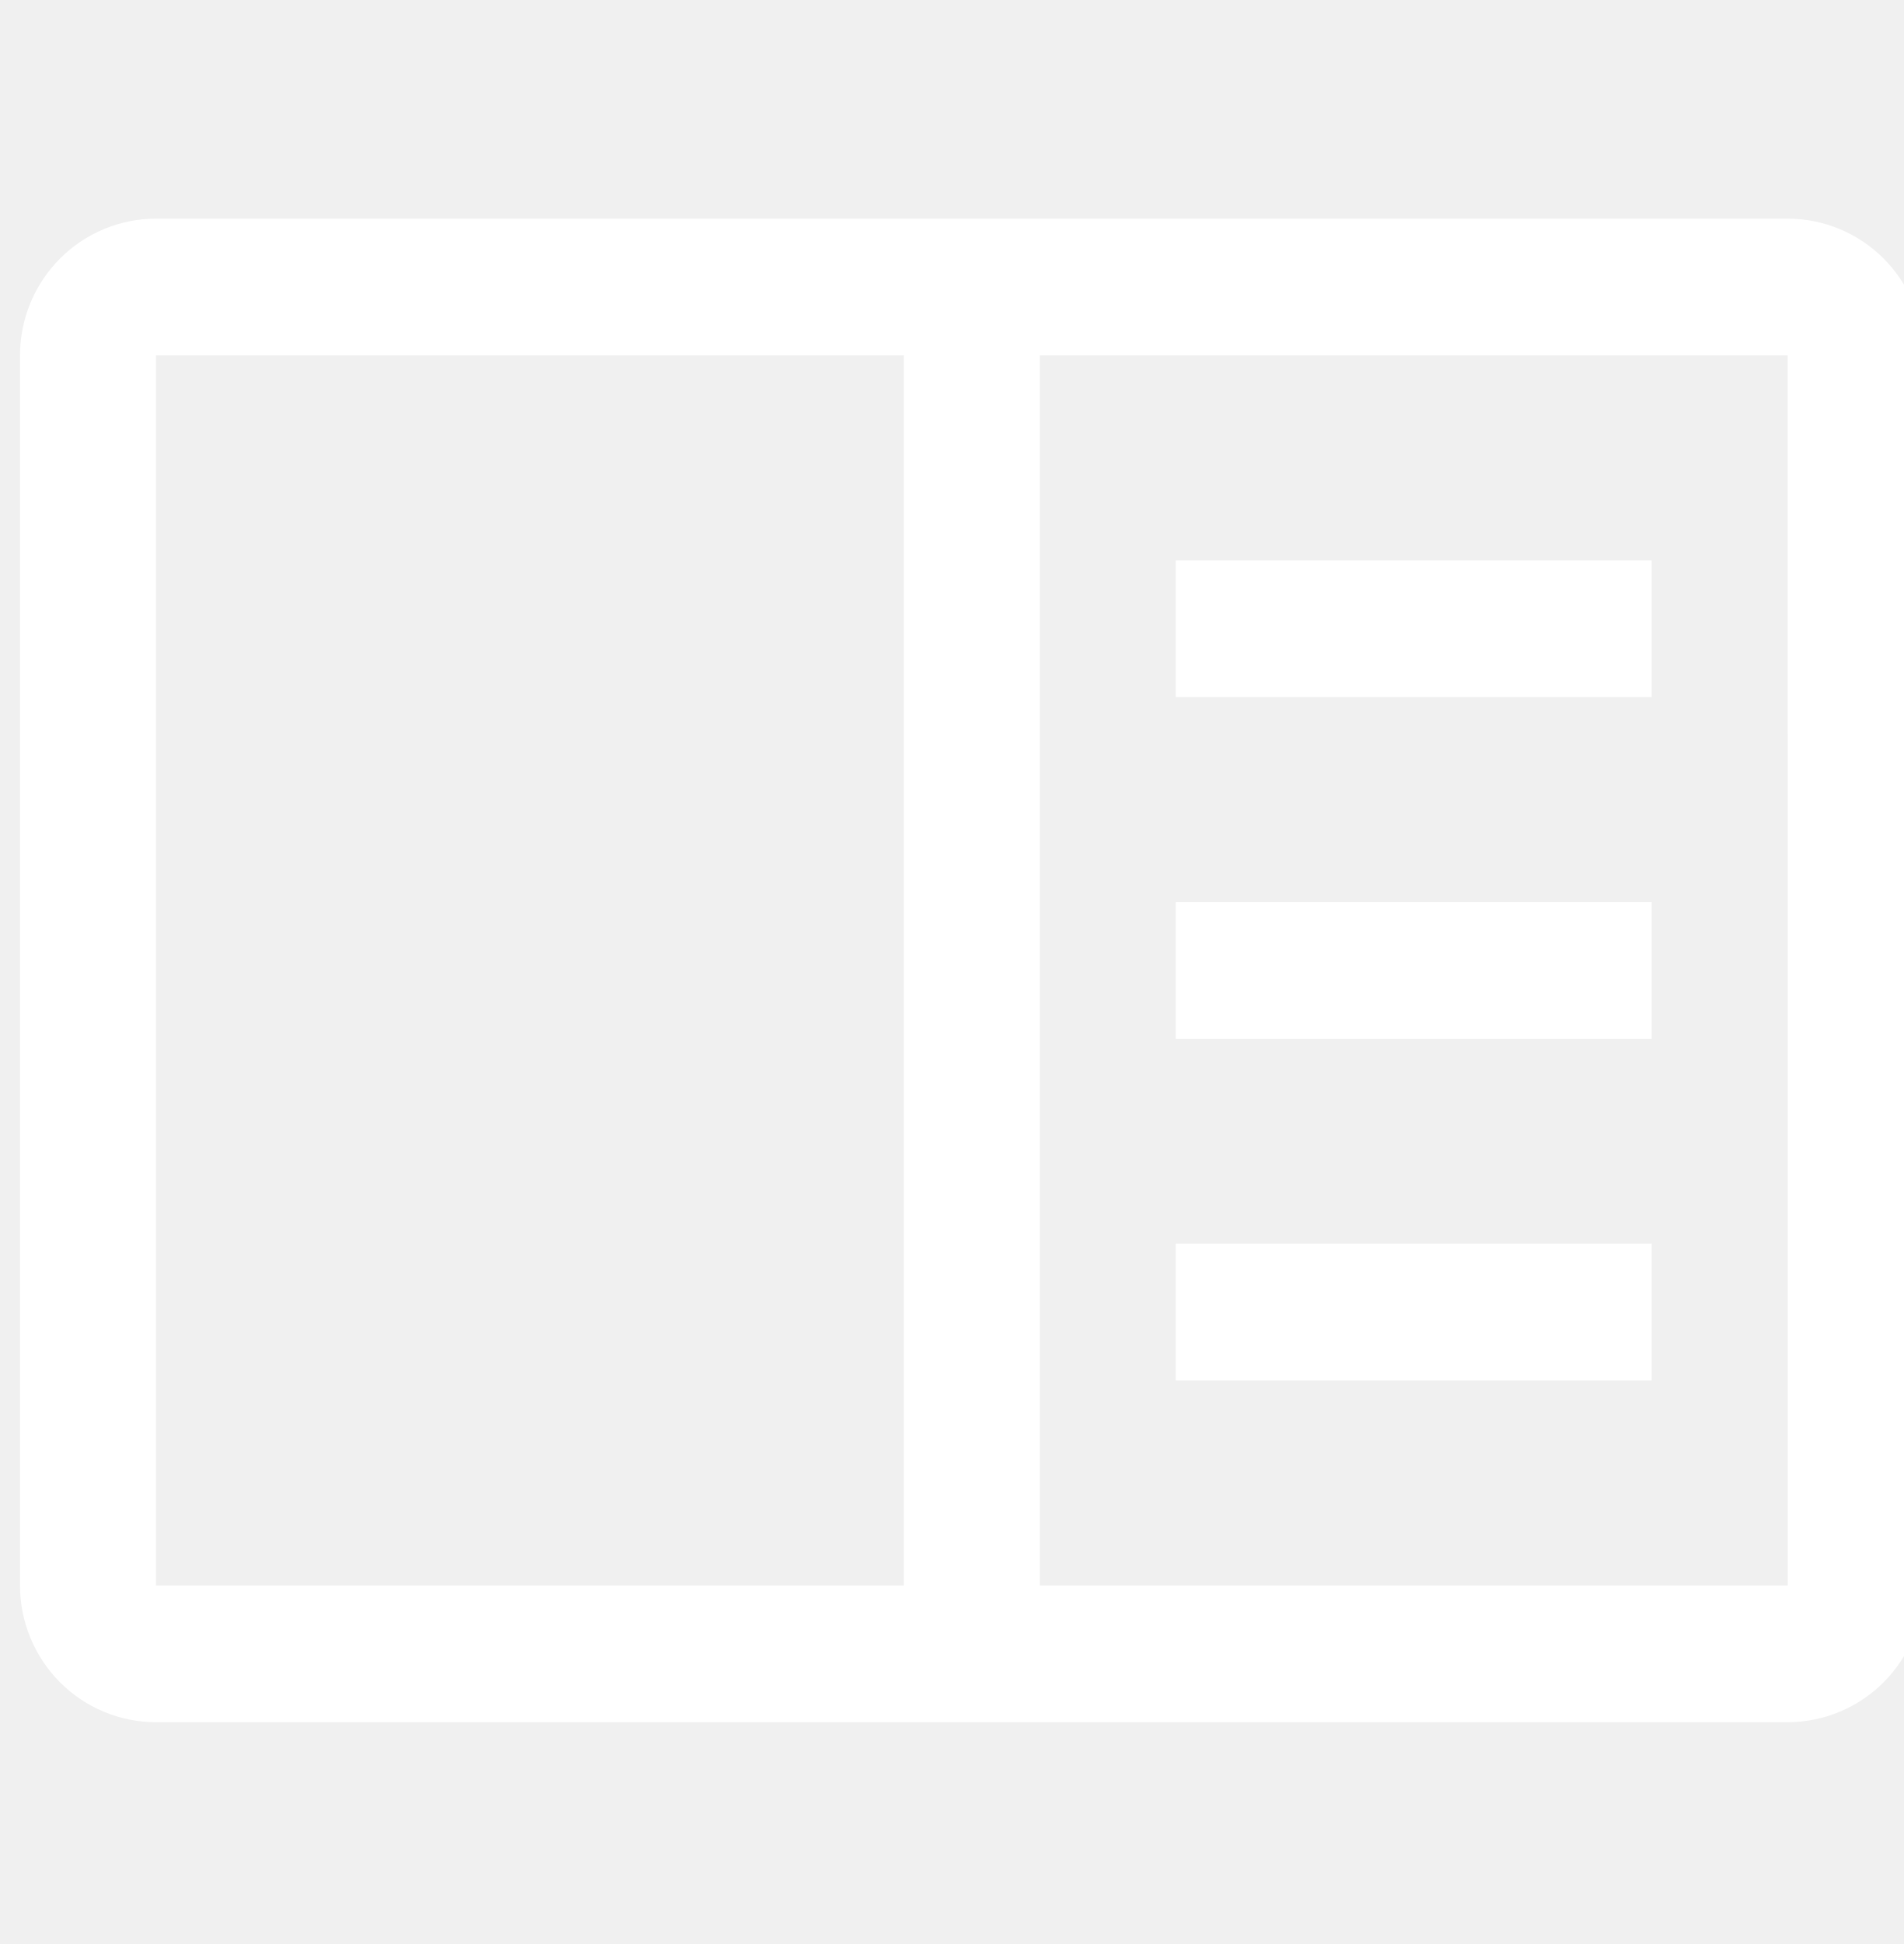
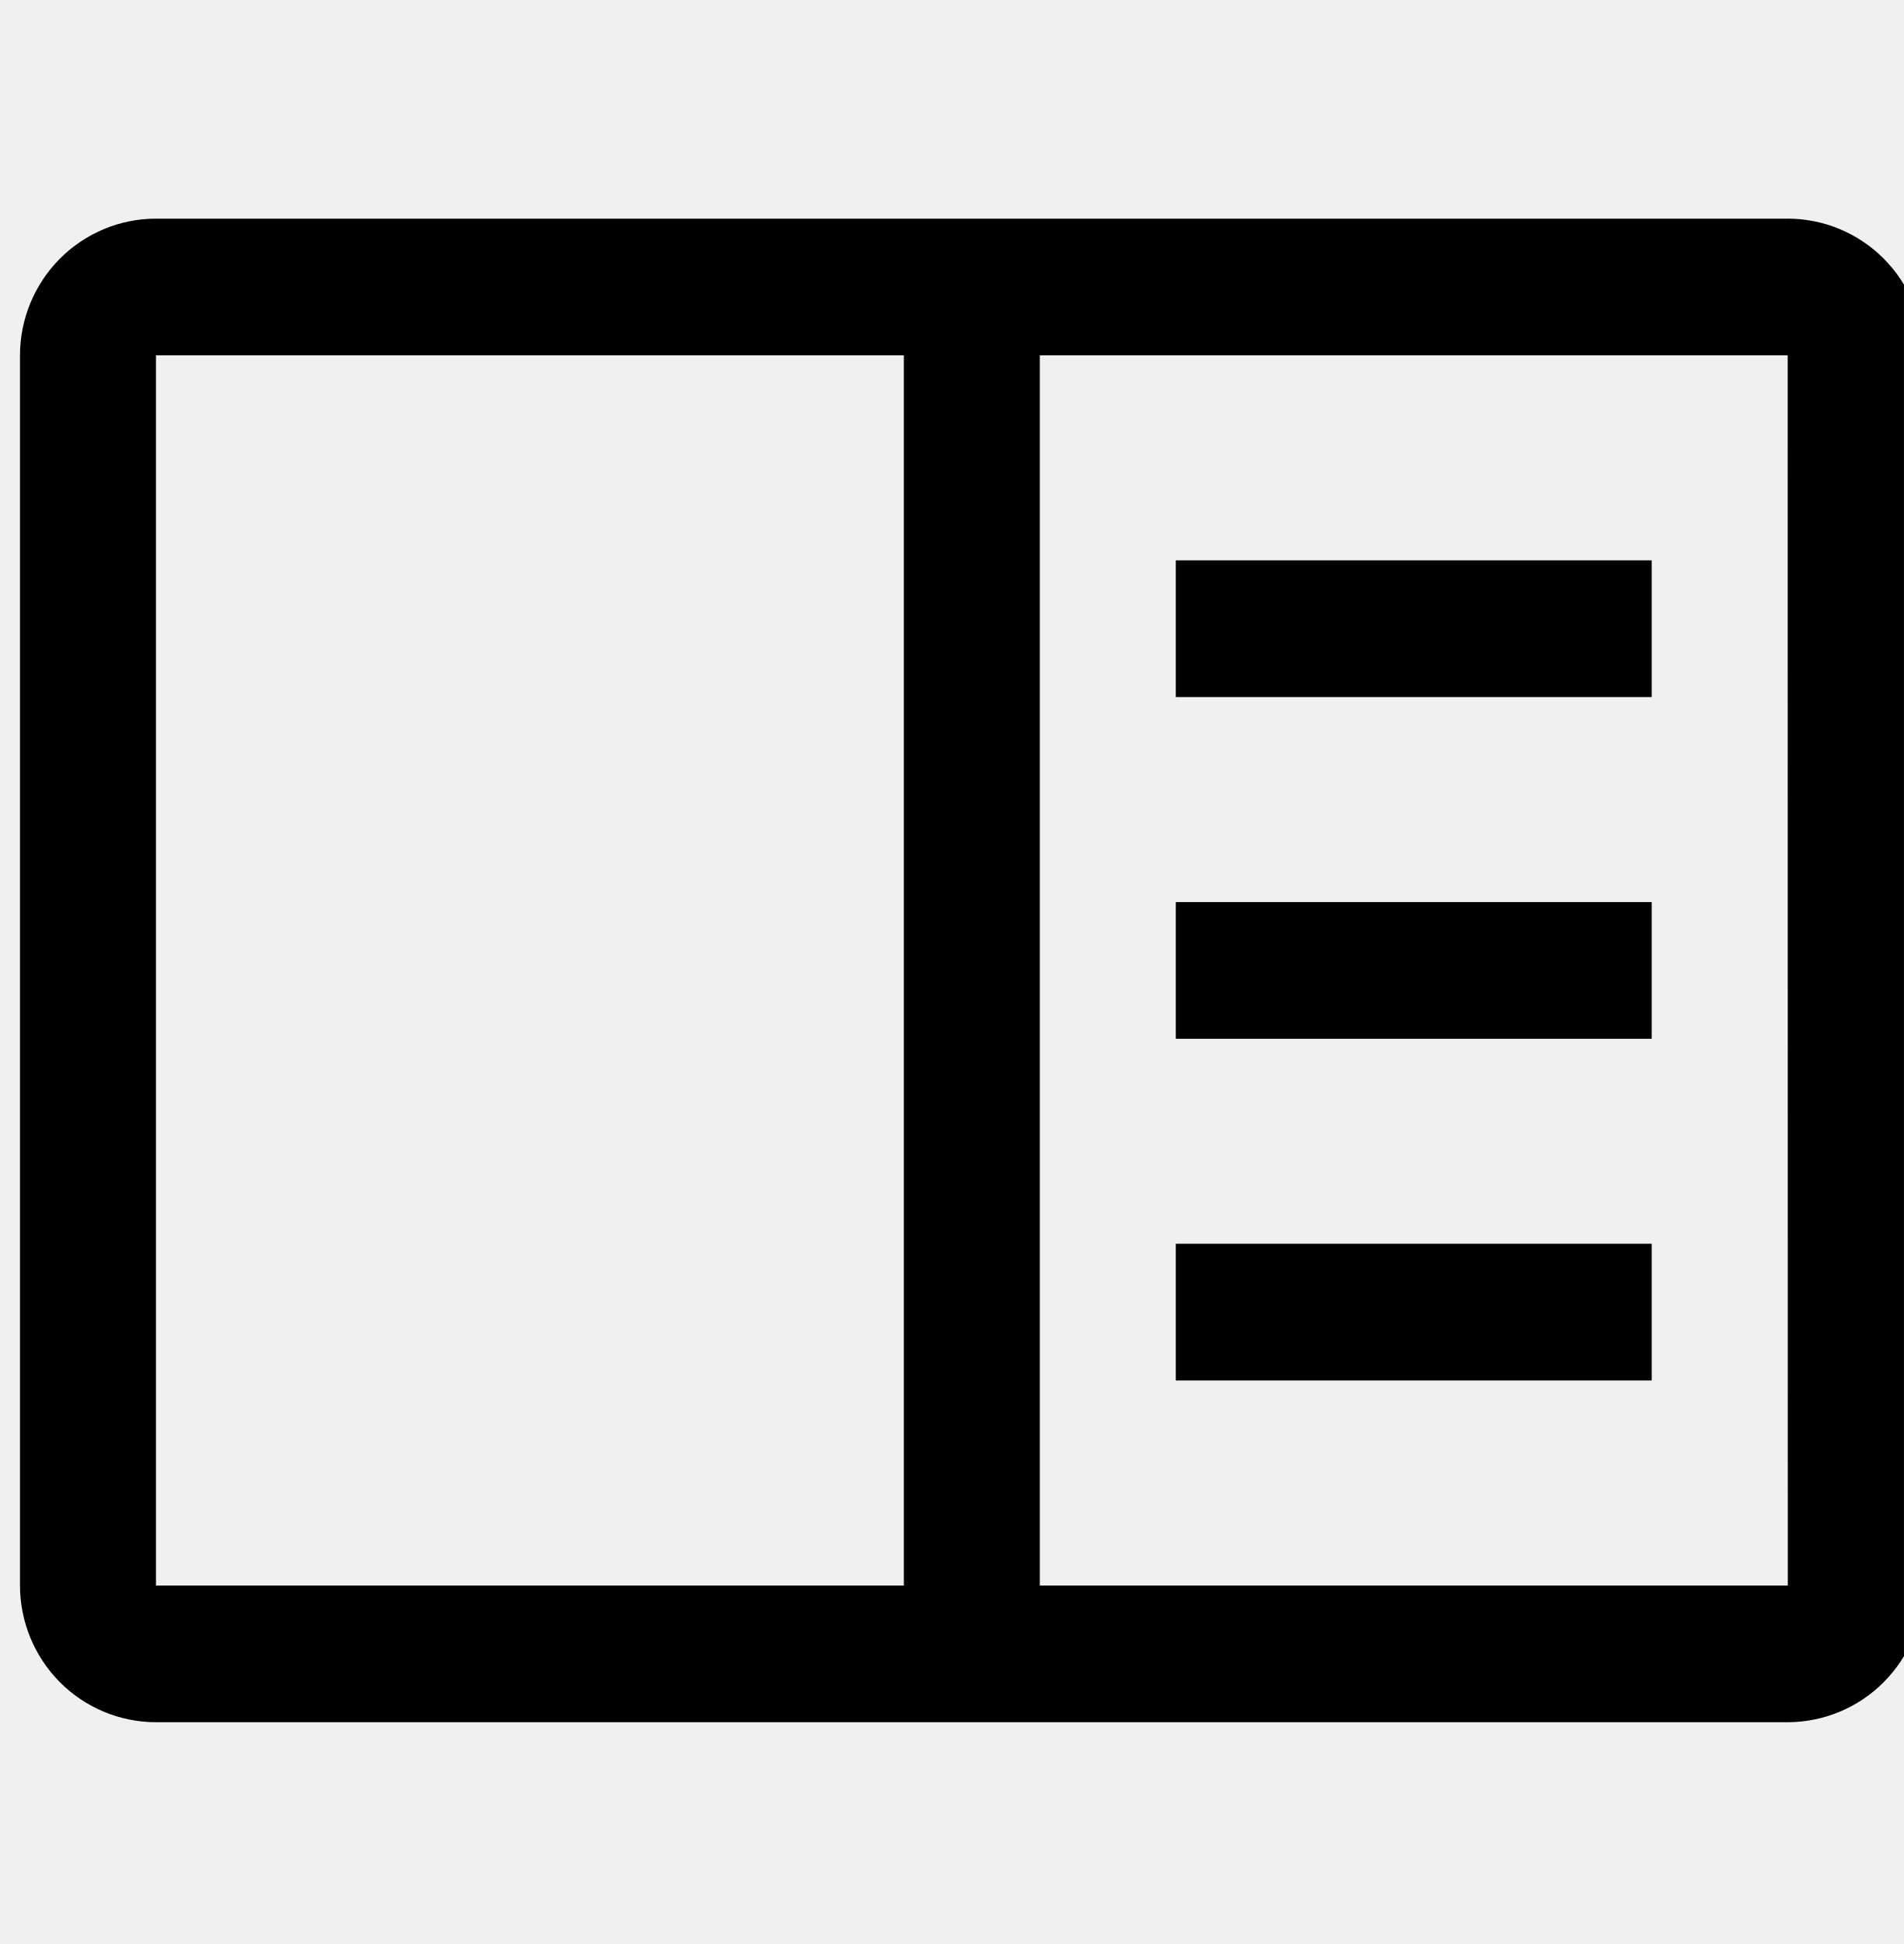
<svg xmlns="http://www.w3.org/2000/svg" width="48" height="49" viewBox="0 0 48 49" fill="none">
  <g clip-path="url(#a)">
-     <g clip-path="url(#b)" fill="#fff">
+     <g clip-path="url(#b)" fill="currentColor">
      <path d="M29.642 14.124H41.64v3.446H29.642v-3.446zM29.642 22.738H41.64v3.445H29.642v-3.445zM29.642 31.35H41.64v3.446H29.642V31.35z" />
      <path d="M45.068 5.511H3.932c-.909.001-1.78.364-2.423 1.01A3.458 3.458 0 0 0 .504 8.956v31.008c.001.914.363 1.79 1.005 2.436a3.423 3.423 0 0 0 2.423 1.01h41.136a3.425 3.425 0 0 0 2.422-1.011 3.459 3.459 0 0 0 1.006-2.435V8.956c-.001-.913-.363-1.789-1.005-2.435a3.423 3.423 0 0 0-2.423-1.01zM3.932 8.956h18.854v31.008H3.932V8.956zm22.282 31.008V8.956h18.854l.003 31.008H26.214z" />
    </g>
  </g>
  <defs>
    <clipPath id="a">
-       <path fill="#fff" transform="translate(0 .5)" d="M0 0h48v48H0z" />
+       <path fill="currentColor" transform="translate(0 .5)" d="M0 0h48v48H0z" />
    </clipPath>
    <clipPath id="b">
-       <path fill="#fff" transform="translate(.5 5.5)" d="M0 0h48v37.92H0z" />
+       <path fill="currentColor" transform="translate(.5 5.5)" d="M0 0h48v37.92H0z" />
    </clipPath>
  </defs>
</svg>
